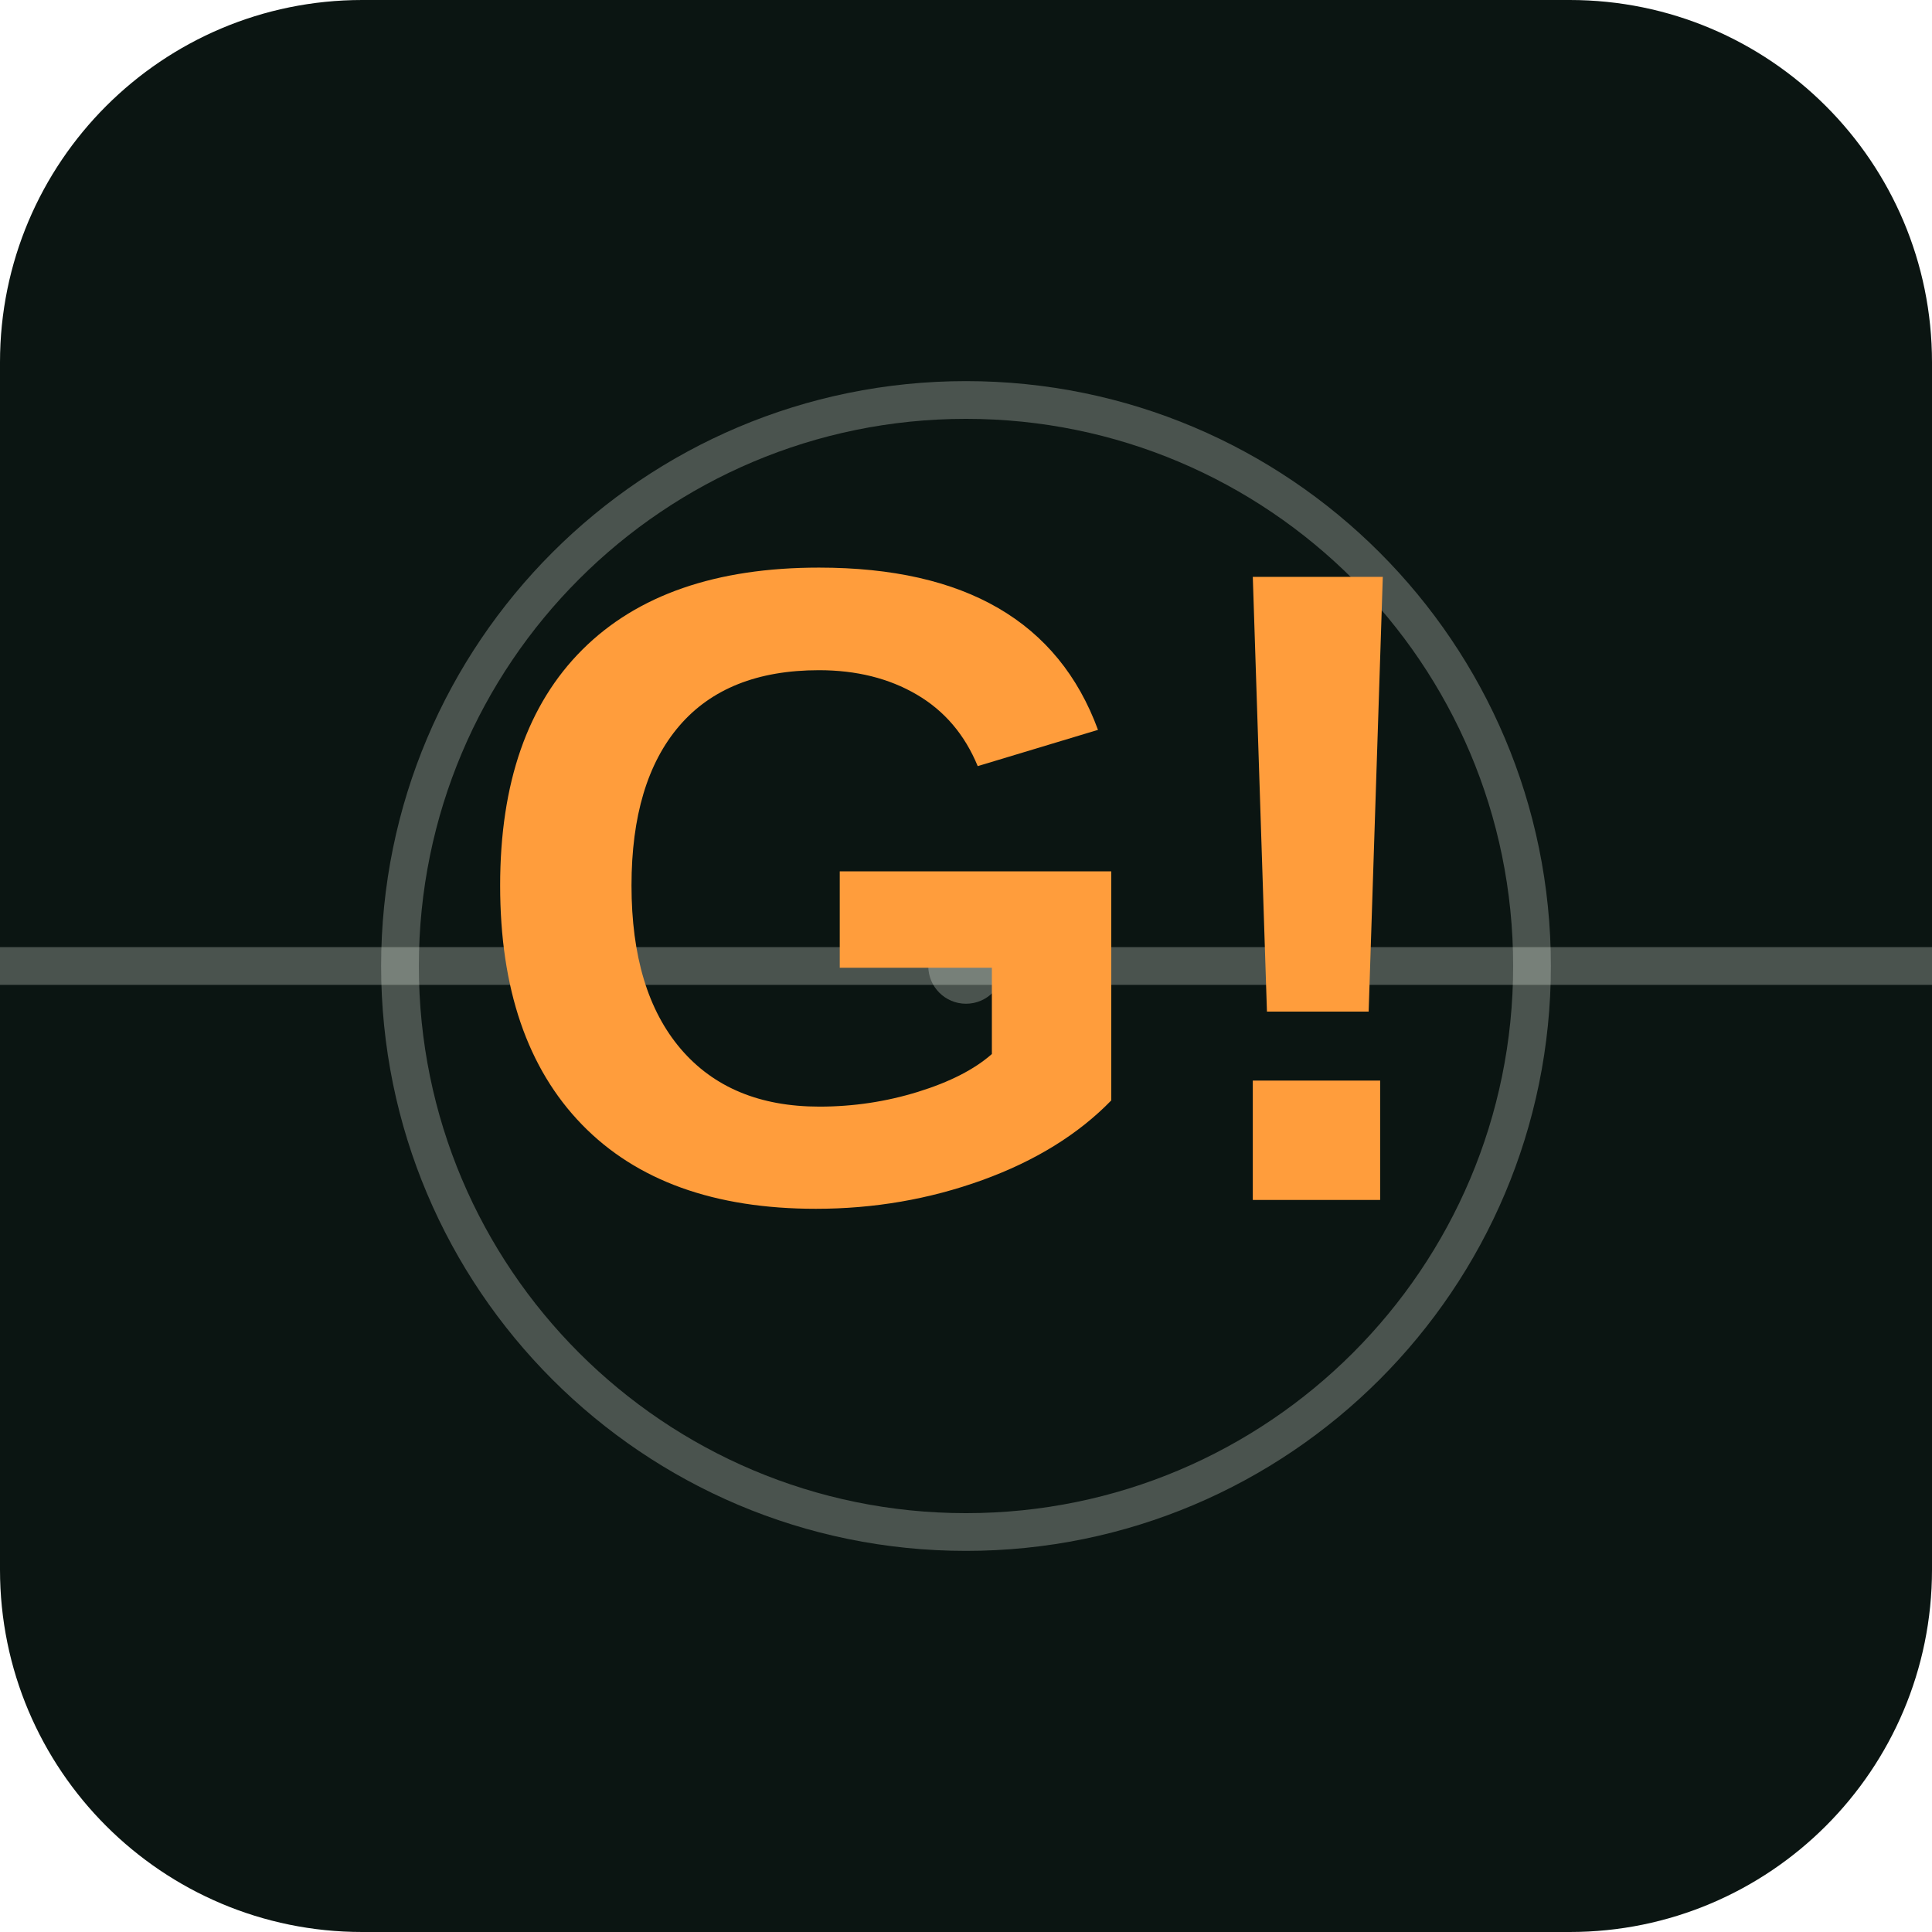
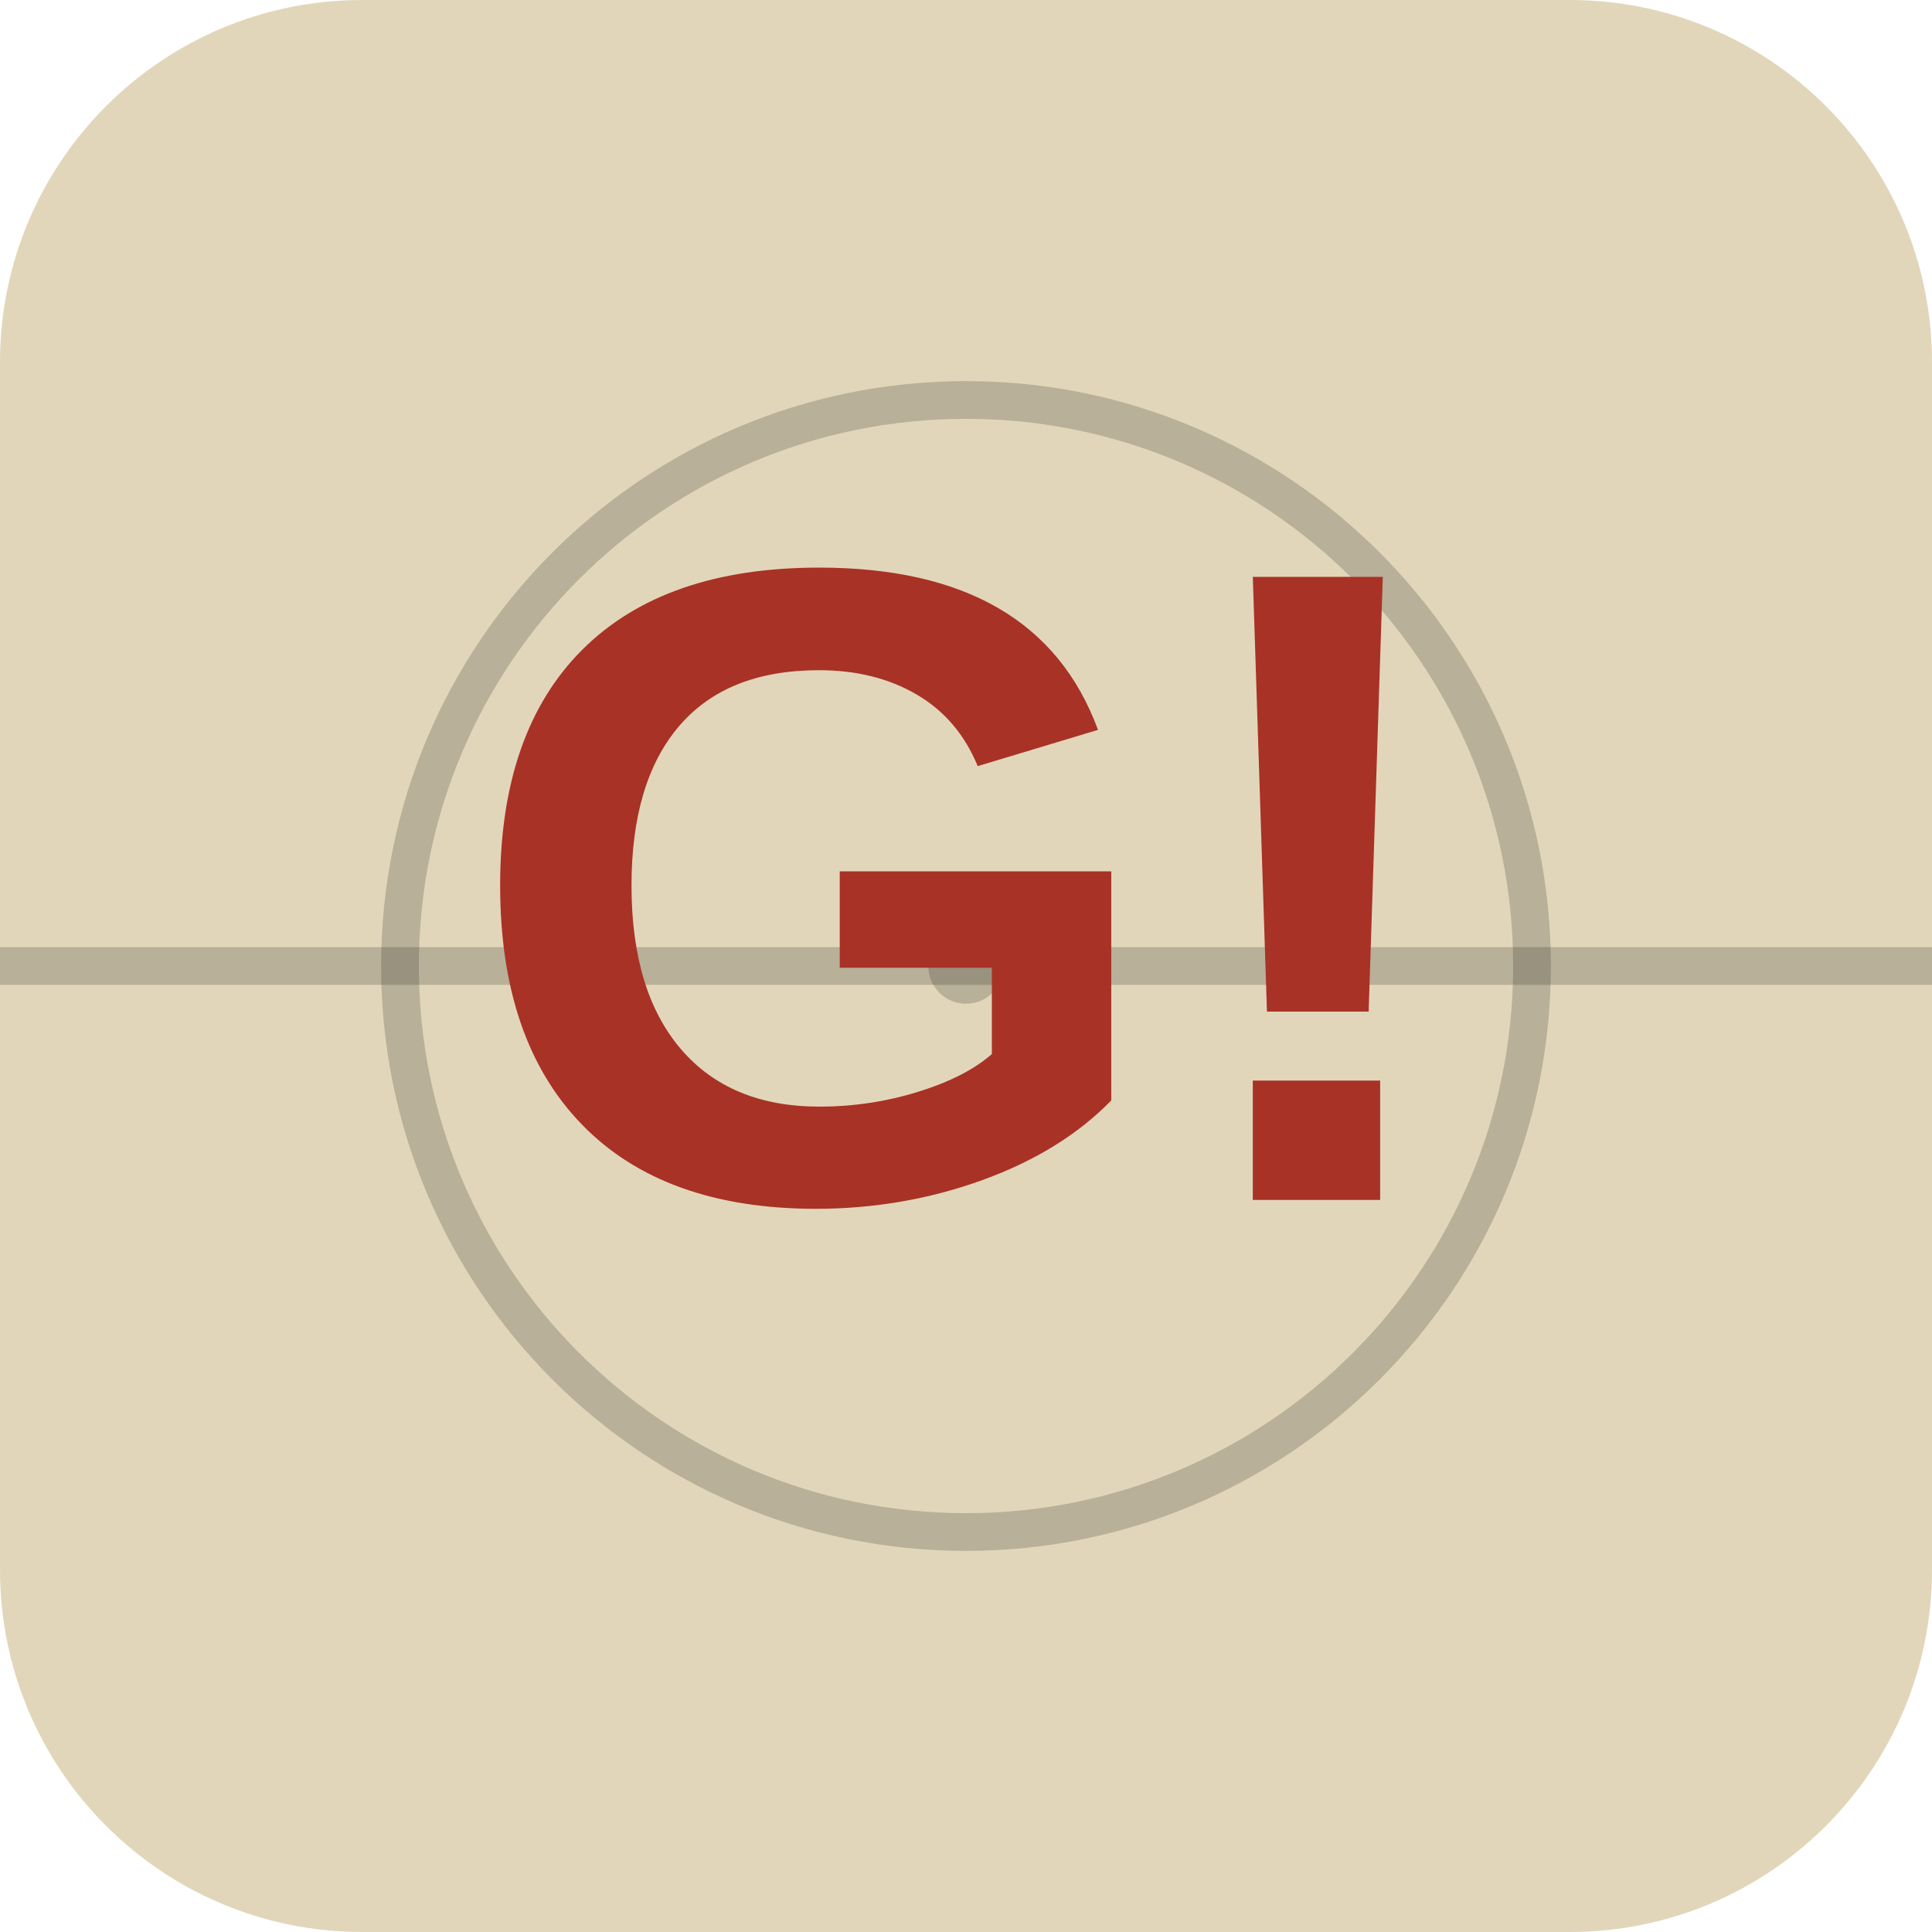
<svg xmlns="http://www.w3.org/2000/svg" viewBox="0 0 512 512">
-   <rect width="512" height="512" rx="96" fill="#0B1512" />
-   <line x1="0" y1="256" x2="512" y2="256" stroke="#EDF3EA" stroke-width="10" opacity="0.28" />
-   <circle cx="256" cy="256" r="150" fill="none" stroke="#EDF3EA" stroke-width="10" opacity="0.28" />
-   <circle cx="256" cy="256" r="10" fill="#EDF3EA" opacity="0.28" />
-   <text x="256" y="318" text-anchor="middle" font-family="Arial Narrow, Arial, sans-serif" font-weight="bold" font-size="240" fill="#FF9D3C">G!</text>
+   <rect width="512" height="512" rx="96" fill="#e2d6ba" />
+   <line x1="0" y1="256" x2="512" y2="256" stroke="#23281f" stroke-width="10" opacity="0.22" />
+   <circle cx="256" cy="256" r="150" fill="none" stroke="#23281f" stroke-width="10" opacity="0.22" />
+   <circle cx="256" cy="256" r="10" fill="#23281f" opacity="0.22" />
+   <text x="256" y="318" text-anchor="middle" font-family="Arial Narrow, Arial, sans-serif" font-weight="bold" font-size="240" fill="#a83226">G!</text>
</svg>
